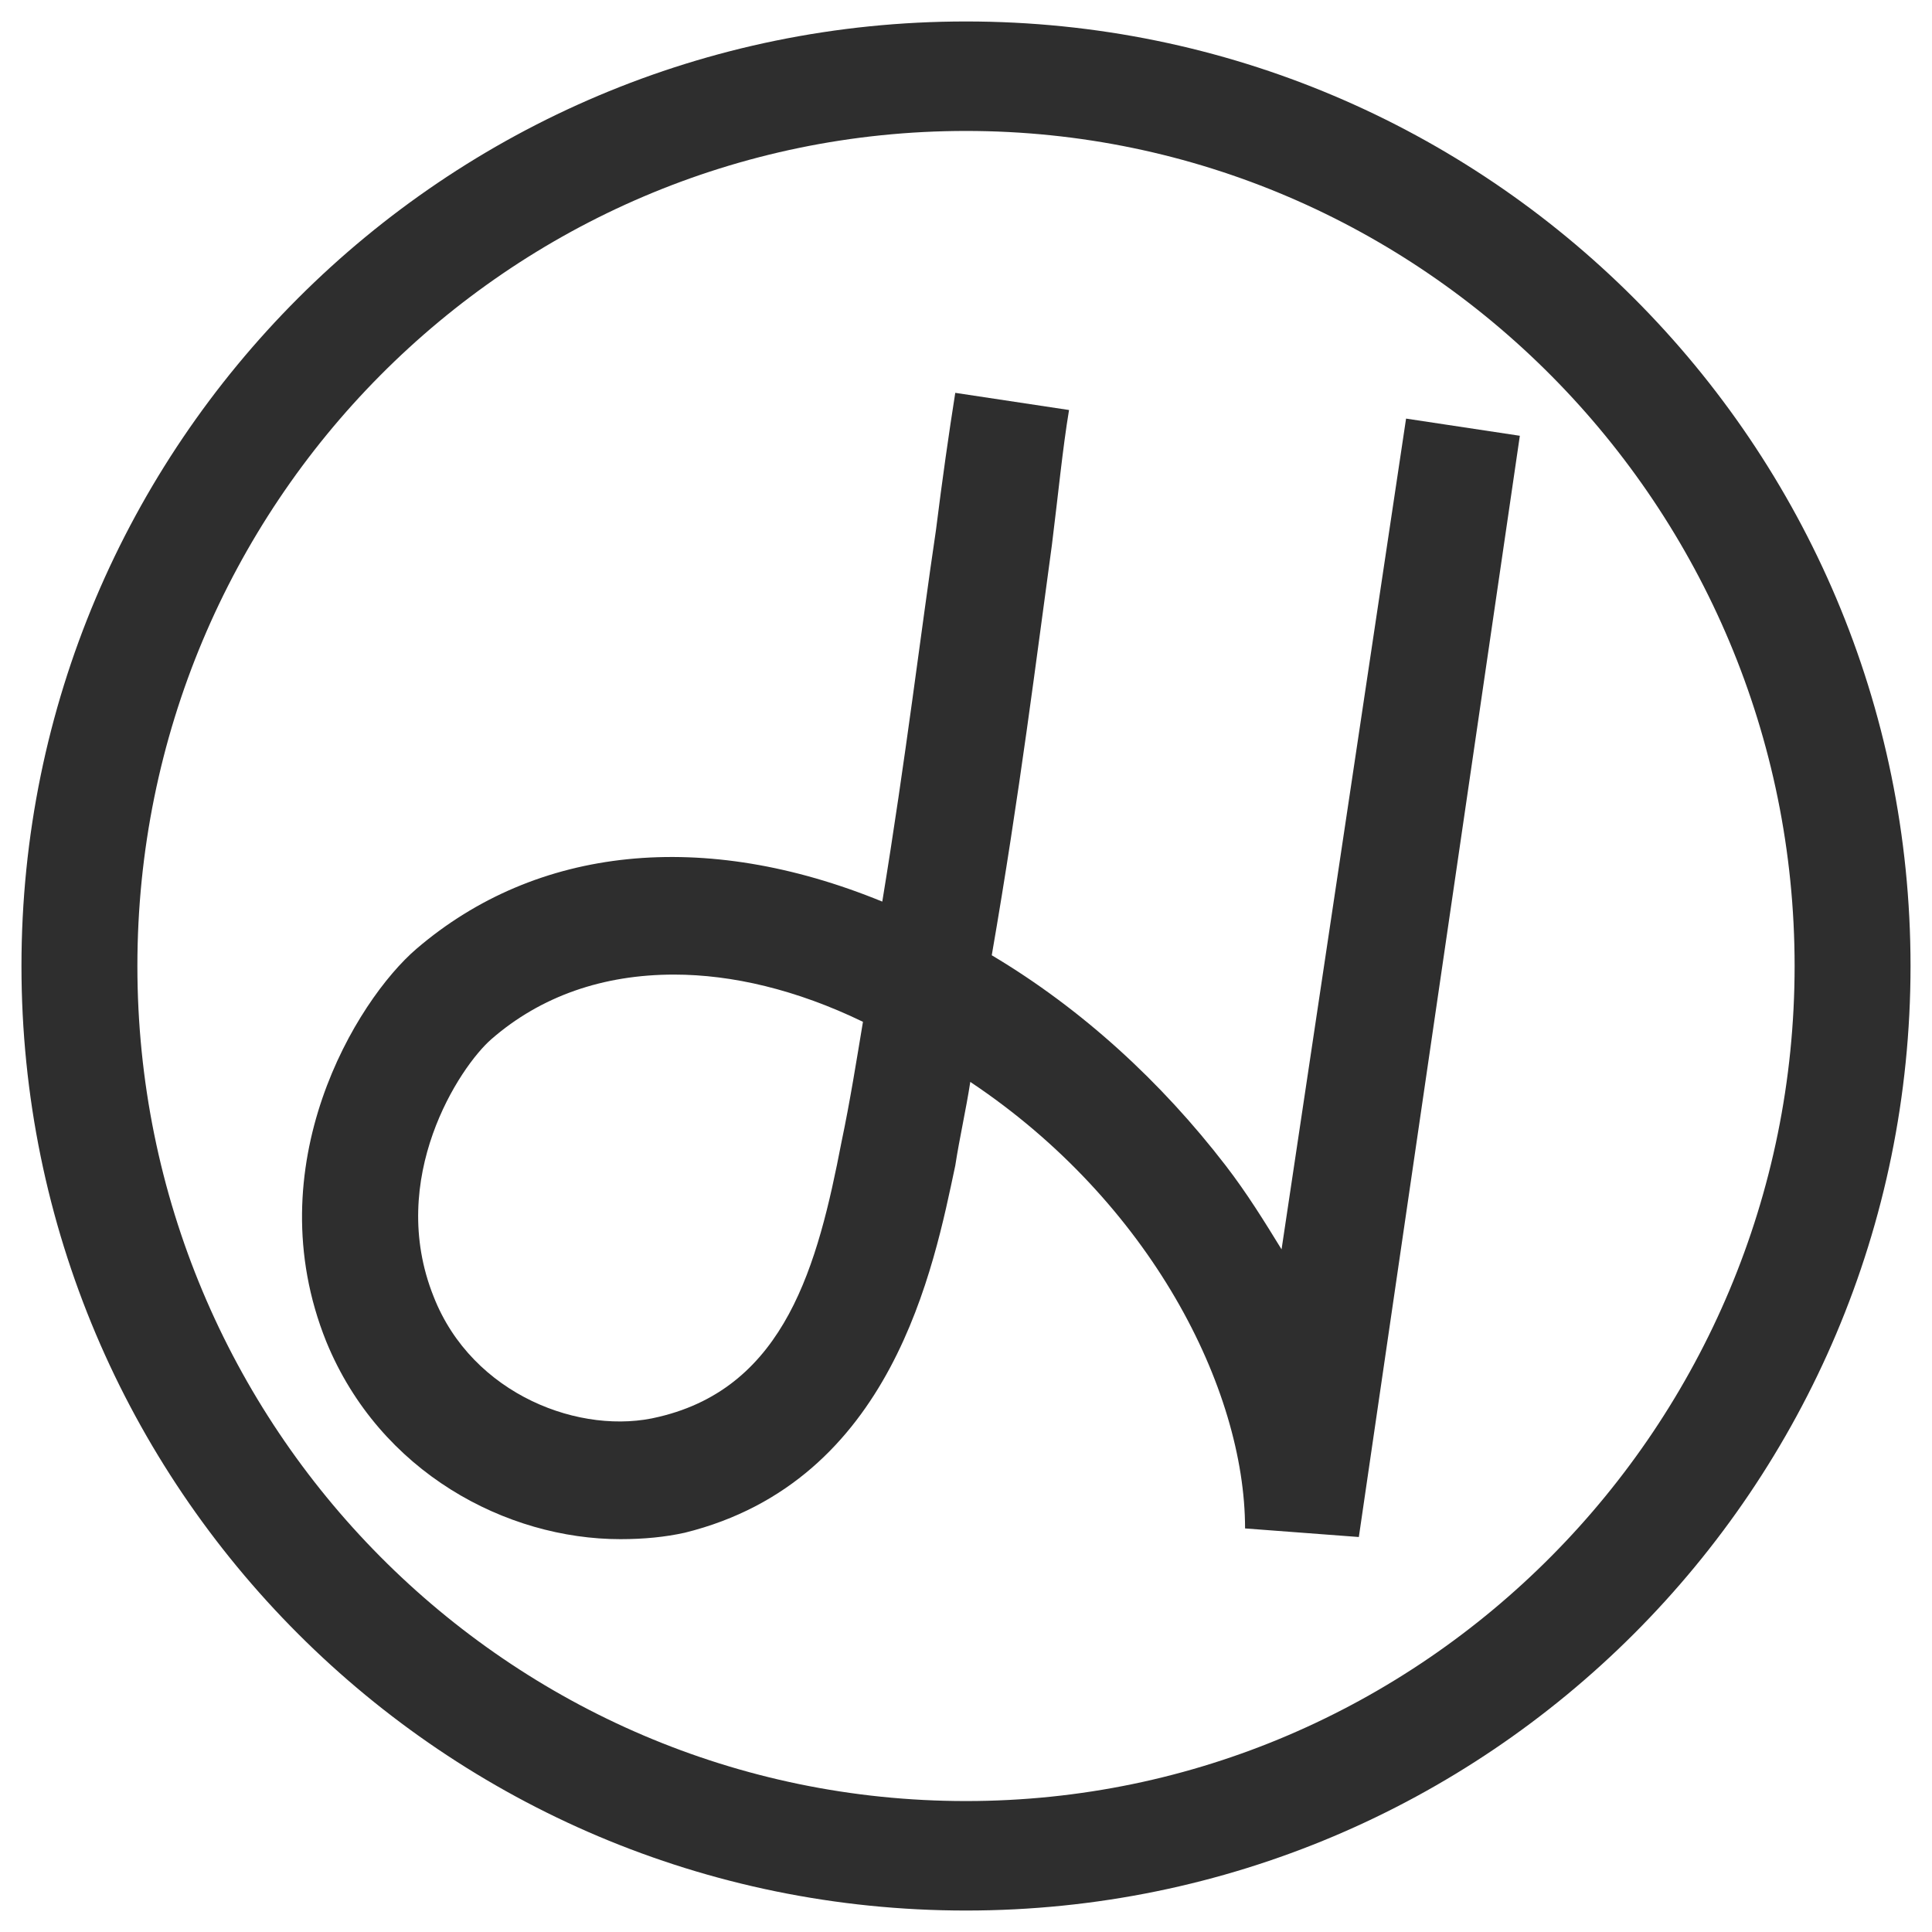
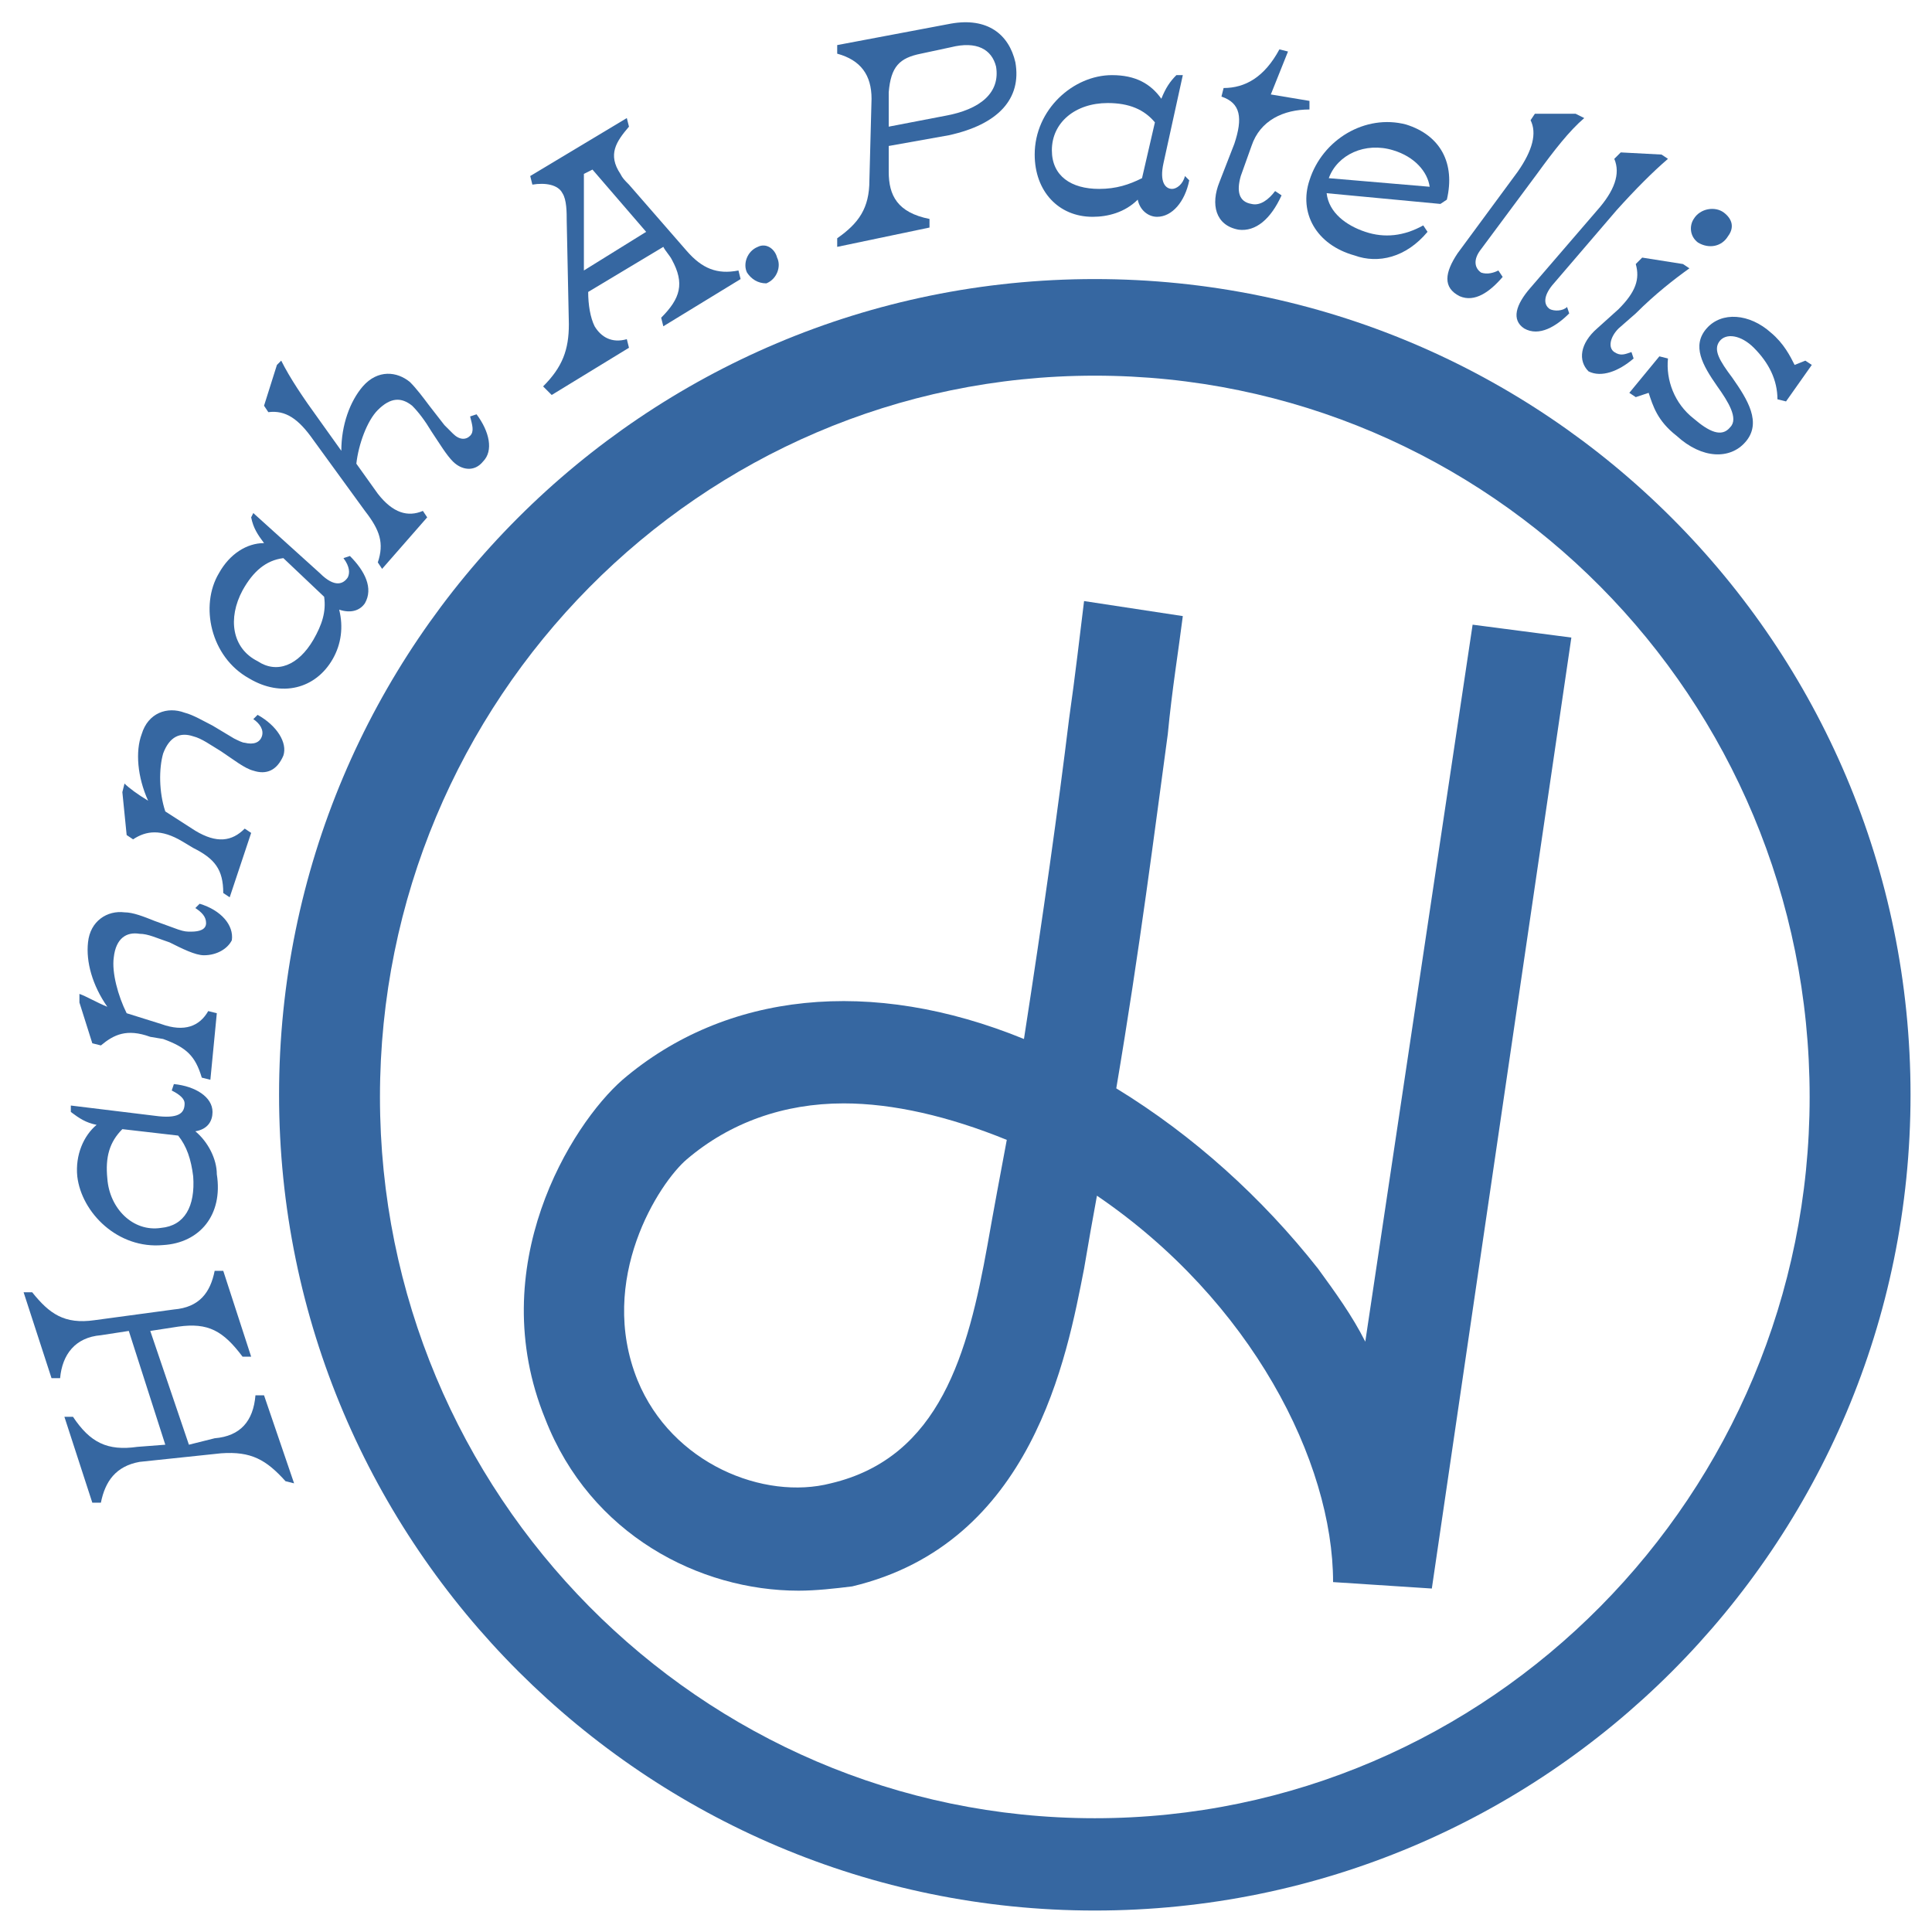
- <svg xmlns="http://www.w3.org/2000/svg" version="1.1" id="Layer_1" x="0px" y="0px" viewBox="0 0 90 90" enable-background="new 0 0 90 90" xml:space="preserve">
+ <svg xmlns="http://www.w3.org/2000/svg" version="1.1" id="Layer_1" x="0px" y="0px" viewBox="0 0 90 90" style="enable-background:new 0 0 90 90;" xml:space="preserve">
+   <style type="text/css">
+ 	.st0{fill:#3667A1;}
+ </style>
  <g>
-     <path fill="#2E2E2E" d="M45,89C20.7,89,1,69.3,1,45S20.7,1,45,1s44,19.7,44,44S69.3,89,45,89z M45,6.1C23.7,6.1,6.4,23.5,6.4,45   S23.7,83.9,45,83.9S83.6,66.4,83.6,45S66.3,6.1,45,6.1z" />
-     <path fill="#2E2E2E" d="M28.9,71.7c-5.3,0-11.2-3.1-13.7-9.2c-3.3-8.2,1.4-15.9,4.2-18.3c5.6-4.8,13.4-5.6,21.7-2.2   c1.1-6.7,1.8-12.6,2.5-17.3c0.3-2.4,0.6-4.5,0.9-6.4l5.3,0.8c-0.3,1.8-0.5,3.9-0.8,6.3c-0.7,5.1-1.5,11.6-2.8,19.1   c4.2,2.5,7.9,5.9,10.9,9.8c1,1.3,1.8,2.6,2.6,3.9l5.8-38.7l5.3,0.8l-7.5,51.3L58,71.2c0-6.5-4.4-15.2-12.8-20.8   c-0.2,1.3-0.5,2.6-0.7,3.9C43.5,59,41.6,69,31.9,71.4C31,71.6,30,71.7,28.9,71.7z M31.4,45.4c-3.3,0-6.2,1-8.5,3   c-1.5,1.3-4.9,6.5-2.7,12c1.8,4.6,6.9,6.5,10.5,5.6c5.9-1.4,7.4-7.1,8.5-12.8c0.4-1.9,0.7-3.8,1-5.6C37.1,46.1,34.1,45.4,31.4,45.4   z" />
+     <path class="st0" d="M37.2,74.1c-4.6,0-9.7-2.6-11.8-8C22.5,59,26.6,52.4,29,50.3c4.8-4.1,11.6-4.8,18.7-1.9   c0.9-5.8,1.6-10.8,2.1-14.9c0.3-2.1,0.5-3.9,0.7-5.5l4.6,0.7c-0.2,1.6-0.5,3.4-0.7,5.5c-0.6,4.4-1.3,10-2.4,16.5   c3.6,2.2,6.8,5.1,9.4,8.4c0.8,1.1,1.6,2.2,2.2,3.4l5-33.4l4.6,0.6l-6.5,44.3l-4.6-0.3c0-5.6-3.8-13.1-11-18   c-0.2,1.1-0.4,2.2-0.6,3.4c-0.8,4.1-2.4,12.8-10.8,14.8C38.9,74,38,74.1,37.2,74.1z M39.3,51.4c-2.8,0-5.3,0.9-7.3,2.6   c-1.3,1.1-4.2,5.6-2.3,10.3c1.6,3.9,5.9,5.6,9,4.8c5.1-1.2,6.4-6.1,7.3-11.1c0.3-1.7,0.6-3.3,0.9-4.9C44.2,52,41.6,51.4,39.3,51.4z   " />
+     <path class="st0" d="M51,89c-20.9,0-38-17-38-38s17-38,38-38s38,17,38,38S72,89,51,89z M51,17.5c-18.4,0-33.3,15.1-33.3,33.6   c0,18.5,14.9,33.6,33.3,33.6c18.4,0,33.3-15.1,33.3-33.6C84.3,32.5,69.4,17.5,51,17.5z" />
+     <g>
+       <path class="st0" d="M10.3,67.7l-3.8,0.4C5.4,68.3,4.9,69,4.7,70l-0.4,0L3,66l0.4,0c0.8,1.2,1.6,1.6,3,1.4l1.3-0.1L6,62l-1.3,0.2    c-1.2,0.1-1.8,0.9-1.9,2l-0.4,0l-1.3-4l0.4,0c0.8,1,1.5,1.5,2.9,1.3L8.1,61c1.2-0.1,1.7-0.8,1.9-1.8l0.4,0l1.3,4l-0.4,0    c-0.9-1.2-1.6-1.6-3-1.4l-1.3,0.2l1.8,5.3L10,67c1.2-0.1,1.8-0.8,1.9-2l0.4,0l1.4,4.1L13.3,69C12.4,68,11.7,67.6,10.3,67.7z" />
+       <path class="st0" d="M7.6,58c-2.1,0.2-3.8-1.5-4-3.2c-0.1-1,0.3-1.9,0.9-2.4c-0.5-0.1-0.8-0.3-1.2-0.6l0-0.3l4.1,0.5    c1,0.1,1.2-0.2,1.2-0.6c0-0.2-0.2-0.4-0.6-0.6l0.1-0.3c1,0.1,1.8,0.6,1.8,1.3c0,0.4-0.2,0.8-0.8,0.9c0.6,0.5,1,1.3,1,2    C10.4,56.6,9.3,57.9,7.6,58z M9,54.8c-0.1-0.8-0.3-1.4-0.7-1.9l-2.6-0.3c-0.6,0.6-0.8,1.3-0.7,2.3c0.1,1.4,1.2,2.5,2.5,2.3    C8.6,57.1,9.1,56.2,9,54.8z" />
+       <path class="st0" d="M9.5,44.5c-0.4,0-1-0.3-1.6-0.6c-0.6-0.2-1-0.4-1.4-0.4c-0.6-0.1-1.1,0.2-1.2,1.1c-0.1,0.7,0.2,1.8,0.6,2.6    l1.6,0.5c1.1,0.4,1.8,0.1,2.2-0.6l0.4,0.1l-0.3,3.1l-0.4-0.1c-0.3-1-0.7-1.4-1.8-1.8L7,48.3c-1.1-0.4-1.7-0.1-2.3,0.4l-0.4-0.1    l-0.6-1.9l0-0.4C4,46.4,4.5,46.7,5,46.9c-0.7-1-1-2.1-0.9-3c0.1-1,0.9-1.5,1.7-1.4c0.4,0,0.9,0.2,1.4,0.4l1.1,0.4    c0.3,0.1,0.4,0.1,0.6,0.1c0.4,0,0.7-0.1,0.7-0.4c0-0.3-0.2-0.5-0.5-0.7l0.2-0.2c1,0.3,1.6,1,1.5,1.7C10.6,44.2,10.1,44.5,9.5,44.5    z" />
+       <path class="st0" d="M11.8,35.9c-0.4-0.1-0.9-0.5-1.5-0.9c-0.5-0.3-0.9-0.6-1.3-0.7c-0.6-0.2-1.1,0-1.4,0.8    c-0.2,0.7-0.2,1.8,0.1,2.7l1.4,0.9c1,0.6,1.7,0.5,2.3-0.1l0.3,0.2l-1,3l-0.3-0.2c0-1.1-0.4-1.6-1.4-2.1l-0.5-0.3    c-1-0.6-1.7-0.5-2.3-0.1l-0.3-0.2l-0.2-2l0.1-0.4C6,36.7,6.4,37,6.9,37.3c-0.5-1.1-0.6-2.3-0.3-3.1c0.3-1,1.2-1.3,2-1    c0.4,0.1,0.9,0.4,1.3,0.6l1,0.6c0.2,0.1,0.4,0.2,0.5,0.2c0.4,0.1,0.7,0,0.8-0.3c0.1-0.3-0.1-0.6-0.4-0.8l0.2-0.2    c0.9,0.5,1.4,1.3,1.2,1.9C12.9,35.9,12.4,36.1,11.8,35.9z" />
+       <path class="st0" d="M11.6,31.6c-1.8-1-2.3-3.4-1.4-4.9c0.5-0.9,1.3-1.4,2.1-1.4c-0.3-0.4-0.5-0.7-0.6-1.2l0.1-0.2l3.1,2.8    c0.7,0.7,1.1,0.5,1.3,0.2c0.1-0.2,0.1-0.5-0.2-0.9l0.3-0.1c0.7,0.7,1.1,1.5,0.7,2.2c-0.2,0.3-0.6,0.5-1.2,0.3    c0.2,0.8,0.1,1.6-0.3,2.3C14.7,32.1,13.1,32.5,11.6,31.6z M14.6,29.8c0.4-0.7,0.6-1.3,0.5-2l-1.9-1.8c-0.8,0.1-1.4,0.6-1.9,1.5    c-0.7,1.3-0.5,2.7,0.7,3.3C12.9,31.4,13.9,31,14.6,29.8z" />
+       <path class="st0" d="M17,23.8l-2.4-3.3c-0.7-1-1.3-1.4-2.1-1.3l-0.2-0.3l0.6-1.9l0.2-0.2c0.4,0.8,1,1.7,1.8,2.8l1,1.4    c0-1.2,0.4-2.3,1-3c0.7-0.8,1.6-0.7,2.2-0.2c0.3,0.3,0.6,0.7,0.9,1.1l0.7,0.9c0.2,0.2,0.3,0.3,0.4,0.4c0.3,0.3,0.6,0.3,0.8,0.1    c0.2-0.2,0.1-0.5,0-0.9l0.3-0.1c0.6,0.8,0.8,1.7,0.3,2.2c-0.4,0.5-1,0.4-1.4,0c-0.3-0.3-0.6-0.8-1-1.4c-0.3-0.5-0.6-0.9-0.9-1.2    c-0.5-0.4-1-0.4-1.6,0.2c-0.5,0.5-0.9,1.6-1,2.5l1,1.4c0.7,0.9,1.4,1.1,2.1,0.8l0.2,0.3l-2.1,2.4l-0.2-0.3    C17.9,25.3,17.7,24.7,17,23.8z" />
+       <path class="st0" d="M26.5,15.1l-0.1-4.8c0-0.4,0-1-0.2-1.3c-0.2-0.4-0.8-0.5-1.4-0.4l-0.1-0.4l4.5-2.7l0.1,0.4    c-0.6,0.7-1,1.3-0.4,2.2c0.1,0.2,0.2,0.3,0.4,0.5l2.7,3.1c0.7,0.8,1.4,1.1,2.4,0.9l0.1,0.4l-3.6,2.2l-0.1-0.4    c0.9-0.9,1.1-1.6,0.5-2.7c-0.1-0.2-0.3-0.4-0.4-0.6l-3.5,2.1c0,0.6,0.1,1.2,0.3,1.6c0.3,0.5,0.8,0.8,1.5,0.6l0.1,0.4l-3.6,2.2    L25.3,18C26.2,17.1,26.5,16.3,26.5,15.1z M30.1,10.8l-2.5-2.9l-0.4,0.2l0,4.5L30.1,10.8z" />
+       <path class="st0" d="M34.8,12.7c-0.2-0.4,0-1,0.5-1.2c0.4-0.2,0.8,0.1,0.9,0.5c0.2,0.4,0,1-0.5,1.2C35.3,13.2,35,13,34.8,12.7z" />
+       <path class="st0" d="M40.5,8.4l0.1-3.8c0-1.1-0.5-1.8-1.6-2.1l0-0.4l5.3-1c1.7-0.3,2.7,0.5,3,1.8c0.3,1.7-0.8,2.9-3.1,3.4    l-2.8,0.5l0,1.2c0,1.1,0.4,1.9,1.9,2.2l0,0.4l-4.3,0.9l0-0.4C40,10.4,40.5,9.7,40.5,8.4z M44,5.4c1.7-0.3,2.6-1.1,2.4-2.3    c-0.2-0.8-0.9-1.2-2.1-0.9l-1.4,0.3c-1,0.2-1.4,0.6-1.5,1.8l0,1.6L44,5.4z" />
+       <path class="st0" d="M48.2,7.2c0-2.1,1.8-3.7,3.6-3.7c1.1,0,1.8,0.4,2.3,1.1c0.2-0.5,0.4-0.8,0.7-1.1l0.3,0l-0.9,4.1    c-0.2,0.9,0.1,1.2,0.4,1.2c0.2,0,0.5-0.2,0.6-0.6l0.2,0.2c-0.2,1-0.8,1.7-1.5,1.7c-0.4,0-0.8-0.3-0.9-0.8    c-0.6,0.6-1.4,0.8-2.1,0.8C49.3,10.1,48.2,8.9,48.2,7.2z M51.2,8.8c0.8,0,1.4-0.2,2-0.5l0.6-2.6c-0.5-0.6-1.2-0.9-2.2-0.9    C50.1,4.8,49,5.7,49,7C49,8.2,49.9,8.8,51.2,8.8z" />
+       <path class="st0" d="M56.8,8.5l0.7-1.8c0.4-1.2,0.3-1.9-0.6-2.2L57,4.1c1,0,1.9-0.5,2.6-1.8l0.4,0.1l-0.8,2l1.8,0.3L61,5.1    c-1.2,0-2.3,0.5-2.7,1.7l-0.5,1.4c-0.2,0.7-0.1,1.2,0.5,1.3c0.4,0.1,0.8-0.2,1.1-0.6l0.3,0.2c-0.5,1.1-1.2,1.7-2,1.6    C56.6,10.5,56.4,9.5,56.8,8.5z" />
+       <path class="st0" d="M61,8.4c0.6-1.9,2.6-3.1,4.5-2.6c1.6,0.5,2.3,1.8,1.9,3.5l-0.3,0.2L61.8,9c0.1,0.9,0.9,1.5,1.8,1.8    c0.9,0.3,1.8,0.2,2.7-0.3l0.2,0.3c-1,1.2-2.3,1.5-3.4,1.1C61.3,11.4,60.5,9.9,61,8.4z M66.6,8.7c-0.1-0.7-0.7-1.4-1.7-1.7    c-1.3-0.4-2.6,0.2-3,1.3L66.6,8.7z" />
+       <path class="st0" d="M67.9,11.8l2.8-3.8c0.7-1,0.9-1.8,0.6-2.4l0.2-0.3l1.9,0l0.4,0.2c-0.7,0.6-1.4,1.5-2.2,2.6L69,11.6    c-0.4,0.5-0.3,0.9,0,1.1c0.3,0.1,0.6,0,0.8-0.1l0.2,0.3c-0.6,0.7-1.3,1.2-2,0.9C67.2,13.4,67.3,12.7,67.9,11.8z" />
+       <path class="st0" d="M71.3,13.4l3.1-3.6c0.8-0.9,1.1-1.7,0.8-2.4l0.3-0.3l1.9,0.1l0.3,0.2C77,8,76.2,8.8,75.3,9.8l-3,3.5    c-0.4,0.5-0.4,0.9-0.1,1.1c0.2,0.1,0.6,0.1,0.8-0.1l0.1,0.3c-0.6,0.6-1.4,1.1-2.1,0.7C70.4,14.9,70.6,14.2,71.3,13.4z" />
+       <path class="st0" d="M74.4,15.3l1-0.9c0.8-0.8,1-1.4,0.8-2.1l0.3-0.3l1.9,0.3l0.3,0.2c-0.7,0.5-1.6,1.2-2.5,2.1l-0.8,0.7    c-0.4,0.4-0.5,0.9-0.2,1.1c0.3,0.2,0.5,0.1,0.8,0l0.1,0.3c-0.7,0.6-1.5,0.9-2.1,0.6C73.5,16.8,73.6,16,74.4,15.3z M80.3,9.9    c0.4,0.3,0.5,0.7,0.2,1.1c-0.3,0.5-0.9,0.6-1.4,0.3c-0.4-0.3-0.4-0.8-0.2-1.1C79.2,9.7,79.9,9.6,80.3,9.9z" />
+       <path class="st0" d="M76.8,18.3l-0.6,0.2l-0.3-0.2l1.4-1.7l0.4,0.1c-0.1,1,0.3,2.1,1.2,2.8c0.7,0.6,1.3,0.9,1.7,0.4    c0.4-0.4-0.1-1.2-0.6-1.9c-0.7-1-1.2-1.9-0.5-2.7c0.7-0.8,2-0.7,3,0.2c0.6,0.5,0.9,1.1,1.1,1.5l0.5-0.2l0.3,0.2l-1.2,1.7l-0.4-0.1    c0-0.9-0.4-1.7-1.1-2.4c-0.6-0.6-1.3-0.7-1.6-0.3c-0.3,0.4,0,0.9,0.6,1.7c0.7,1,1.4,2.1,0.6,3c-0.7,0.8-2,0.8-3.2-0.3    C77.2,19.6,77,18.9,76.8,18.3z" />
+     </g>
  </g>
</svg>
